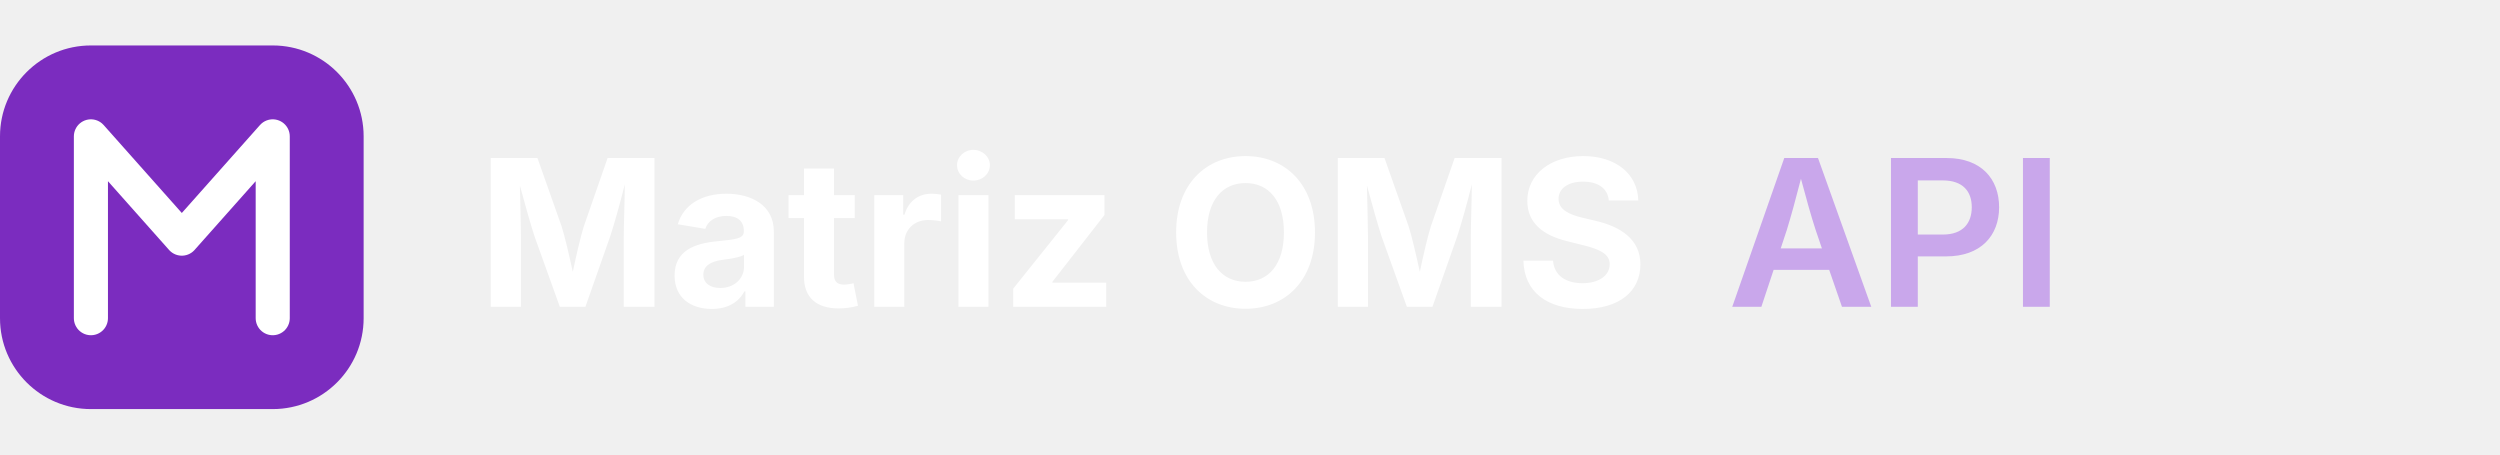
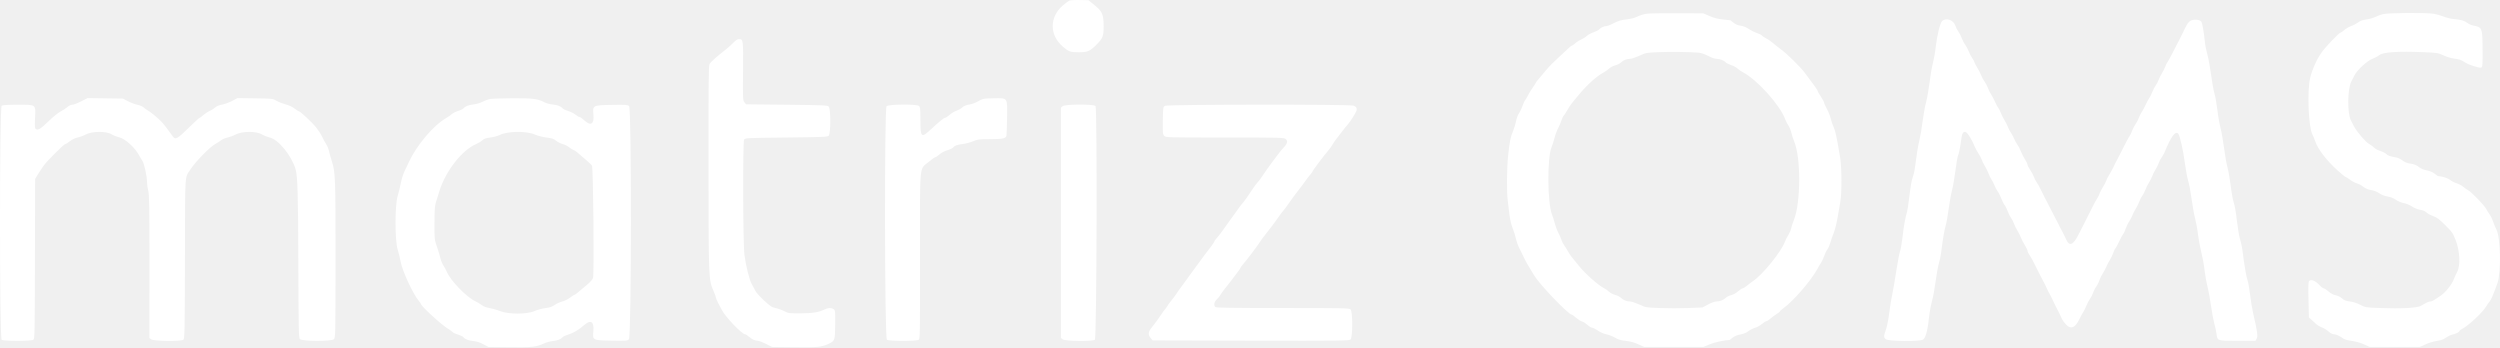
- <svg xmlns="http://www.w3.org/2000/svg" width="220" height="40" viewBox="0 0 220 40" role="img" aria-label="Matriz OMS API">
-   <rect x="0" y="4" width="32" height="32" rx="8" fill="#7B2CBF" />
-   <path d="M8 28V12l8 9 8-9v16" fill="none" stroke="#FFFFFF" stroke-width="3" stroke-linecap="round" stroke-linejoin="round" />
-   <text x="42" y="27" font-family="Inter, Segoe UI, Helvetica, Arial, sans-serif" font-size="18" font-weight="700" fill="#FFFFFF">Matriz OMS</text>
-   <text x="152" y="27" font-family="Inter, Segoe UI, Helvetica, Arial, sans-serif" font-size="18" font-weight="600" fill="#C9A7EB">API</text>
+ <svg xmlns="http://www.w3.org/2000/svg" viewBox="0 0 3049.75 423.66" width="287.94" height="40" role="img" aria-label="matriz OMS">
+   <g transform="translate(-294.6669,631.7568) scale(0.1,-0.1)" fill="#FFFFFF">
+     <path d="M15992 6310 c-13 -6 -50 -33 -81 -60 -164 -143 -163 -361 2 -502 71 -61 90 -68 193 -68 107 0 136 12 214 90 79 79 90 106 90 223 0 147 -15 183 -108 259 l-77 63 -105 2 c-58 2 -115 -2 -128 -7z" />
+     <path d="M23034 6150 c-34 -5 -84 -20 -112 -34 -33 -17 -80 -29 -135 -35 -66 -8 -99 -18 -152 -45 -36 -20 -78 -36 -91 -36 -29 0 -75 -22 -93 -44 -7 -8 -36 -22 -64 -32 -29 -9 -65 -29 -82 -44 -16 -16 -47 -35 -69 -44 -21 -9 -54 -29 -72 -46 -19 -16 -39 -30 -43 -30 -5 0 -22 -13 -37 -28 -16 -16 -72 -67 -124 -115 -52 -47 -120 -115 -150 -152 -30 -37 -72 -87 -92 -110 -21 -23 -38 -46 -38 -50 0 -4 -15 -28 -34 -54 -18 -25 -44 -66 -56 -91 -12 -25 -29 -52 -36 -61 -8 -8 -22 -40 -33 -70 -10 -30 -29 -71 -43 -91 -14 -20 -31 -65 -38 -100 -6 -35 -23 -89 -36 -120 -31 -74 -40 -121 -59 -291 -17 -157 -20 -450 -5 -559 5 -40 14 -116 20 -168 7 -58 22 -121 39 -165 16 -39 34 -98 41 -130 7 -33 25 -85 41 -115 16 -30 40 -80 54 -110 23 -50 47 -92 130 -227 66 -109 416 -473 454 -473 6 0 30 -17 54 -39 25 -21 58 -42 73 -45 16 -4 45 -23 66 -42 21 -19 47 -34 57 -34 10 0 42 -16 70 -35 30 -21 73 -40 102 -45 29 -6 76 -24 106 -41 41 -24 74 -34 135 -40 55 -6 104 -20 152 -42 l71 -32 360 0 360 0 77 32 c59 25 189 53 244 53 1 0 18 13 38 29 24 19 56 32 96 39 40 8 72 21 97 41 21 16 57 34 80 40 23 6 60 27 83 46 23 19 48 35 56 35 8 0 31 15 51 33 21 18 55 44 76 56 20 12 37 26 37 30 0 4 19 22 43 39 124 90 337 337 413 477 14 28 35 62 46 77 10 15 27 52 38 83 11 31 28 68 40 82 11 14 27 51 36 82 8 31 26 83 40 116 13 33 34 112 45 175 11 63 27 153 35 200 20 107 19 424 -1 542 -42 255 -58 327 -79 373 -13 28 -29 75 -36 105 -7 30 -27 83 -46 117 -19 34 -34 68 -34 76 0 8 -18 42 -40 75 -22 33 -40 64 -40 69 0 6 -14 30 -32 54 -63 86 -93 127 -126 170 -50 67 -216 231 -284 280 -33 24 -79 60 -101 80 -23 20 -60 46 -83 57 -22 11 -46 27 -53 36 -7 8 -36 23 -64 32 -29 9 -73 32 -99 49 -29 20 -64 35 -96 39 -33 4 -62 16 -87 36 -21 17 -38 30 -39 30 0 0 -41 5 -90 10 -62 6 -111 19 -165 42 l-76 33 -315 1 c-173 1 -343 -1 -376 -6z m634 -475 c33 -3 76 -18 118 -40 38 -21 80 -35 100 -35 41 0 93 -20 112 -43 8 -9 37 -23 65 -33 29 -9 65 -28 80 -43 15 -14 45 -35 67 -46 173 -90 454 -403 514 -572 7 -21 25 -55 39 -76 14 -21 30 -60 36 -87 6 -28 22 -76 35 -108 83 -197 81 -744 -3 -957 -16 -38 -31 -86 -35 -106 -3 -19 -19 -55 -34 -80 -16 -24 -34 -59 -40 -77 -42 -120 -269 -402 -391 -484 -25 -18 -61 -44 -79 -60 -18 -15 -39 -28 -47 -28 -8 0 -33 -16 -55 -36 -24 -21 -57 -40 -82 -46 -24 -5 -54 -20 -68 -33 -31 -29 -71 -45 -115 -45 -19 0 -62 -15 -102 -37 l-68 -36 -175 -7 c-96 -4 -251 -4 -345 0 -169 6 -171 6 -251 43 -45 20 -95 37 -112 37 -41 0 -82 16 -112 45 -14 13 -45 29 -70 35 -25 6 -58 24 -75 39 -16 16 -44 35 -62 44 -67 32 -226 173 -304 270 -32 39 -71 88 -87 107 -16 19 -37 51 -47 70 -10 19 -28 49 -41 66 -13 17 -31 50 -39 75 -8 24 -26 64 -39 89 -14 25 -32 74 -41 108 -9 35 -25 87 -36 114 -56 143 -59 692 -5 820 9 20 25 72 37 115 11 43 31 96 44 118 12 22 30 64 39 92 10 29 22 55 27 58 5 3 25 34 45 68 38 65 47 77 147 196 96 115 211 219 292 262 22 12 54 34 70 49 17 16 50 34 75 40 25 6 56 22 70 35 30 29 71 45 112 45 17 0 67 17 112 37 78 36 86 38 226 44 146 6 399 3 498 -6z" />
+     <path d="M32014 6145 c-28 -8 -69 -23 -90 -34 -22 -11 -70 -25 -107 -30 -48 -7 -79 -18 -104 -37 -19 -14 -57 -35 -84 -44 -27 -10 -65 -32 -85 -49 -19 -17 -39 -31 -44 -31 -18 0 -185 -174 -234 -245 -58 -82 -111 -200 -137 -305 -39 -156 -22 -597 26 -691 10 -18 25 -56 35 -85 34 -99 137 -232 272 -355 48 -43 92 -79 97 -79 5 0 30 -15 55 -34 24 -19 62 -40 84 -45 22 -6 56 -24 77 -41 20 -16 54 -32 74 -36 57 -9 93 -23 132 -50 20 -13 61 -29 93 -34 36 -6 72 -20 99 -39 25 -18 65 -35 97 -41 32 -6 73 -23 98 -40 24 -17 66 -35 94 -40 55 -11 64 -15 93 -41 11 -10 46 -27 77 -39 46 -17 75 -39 146 -111 84 -83 92 -95 127 -186 49 -126 58 -305 18 -379 -12 -23 -30 -63 -41 -90 -25 -68 -104 -166 -165 -206 -28 -18 -62 -41 -76 -50 -14 -10 -35 -18 -46 -18 -19 0 -39 -9 -117 -54 -43 -25 -245 -36 -497 -26 -176 6 -179 7 -241 39 -40 21 -87 36 -127 41 -50 6 -71 15 -98 39 -21 18 -52 33 -76 37 -27 5 -56 20 -86 45 -24 22 -51 39 -60 39 -8 0 -34 20 -57 45 -49 53 -107 71 -124 39 -6 -12 -8 -97 -4 -229 l5 -210 28 -25 c15 -14 41 -38 59 -54 17 -16 50 -35 73 -43 22 -8 58 -30 79 -49 24 -21 48 -34 66 -34 27 0 67 -19 116 -53 15 -11 57 -23 103 -28 48 -7 103 -22 148 -42 l70 -32 305 0 305 0 71 32 c40 18 102 37 140 42 48 7 79 18 108 39 23 16 57 33 76 37 44 9 90 32 90 45 0 5 17 18 38 29 69 35 240 194 284 265 17 28 39 60 49 71 16 18 39 73 91 215 48 132 40 563 -12 658 -11 21 -29 64 -40 96 -11 33 -31 73 -44 90 -12 17 -31 47 -41 66 -23 44 -180 207 -220 227 -16 9 -45 28 -62 44 -18 15 -52 33 -75 40 -24 6 -59 24 -80 40 -30 24 -99 46 -154 49 -1 0 -17 13 -37 29 -23 18 -59 33 -96 40 -36 7 -72 22 -89 36 -35 29 -62 40 -124 49 -29 4 -61 18 -83 36 -21 16 -54 32 -74 36 -74 12 -108 24 -126 44 -10 11 -42 27 -70 36 -29 8 -63 26 -76 40 -13 14 -41 34 -61 45 -40 20 -151 149 -184 213 -11 23 -29 56 -38 74 -46 85 -43 384 4 475 12 23 31 59 41 79 33 64 154 175 217 198 30 12 68 32 84 45 43 37 230 49 539 36 168 -7 179 -9 242 -38 36 -17 92 -35 124 -39 69 -8 96 -17 143 -49 44 -29 172 -70 194 -62 18 7 20 36 17 282 -3 200 -9 212 -113 231 -20 3 -51 17 -69 30 -41 30 -77 41 -164 49 -38 3 -97 17 -131 31 -35 14 -89 29 -121 34 -92 15 -558 11 -619 -5z" />
+     <path d="M26641 6063 c-27 -22 -64 -174 -81 -323 -6 -58 -22 -146 -35 -197 -13 -50 -31 -156 -40 -235 -10 -78 -28 -183 -41 -233 -14 -49 -33 -158 -44 -241 -10 -84 -28 -187 -39 -230 -17 -68 -32 -163 -57 -352 -3 -24 -12 -62 -20 -85 -19 -51 -29 -113 -49 -277 -8 -69 -19 -141 -25 -160 -22 -71 -39 -169 -54 -302 -9 -75 -23 -156 -32 -180 -8 -23 -28 -131 -45 -238 -16 -107 -38 -233 -48 -280 -11 -47 -27 -145 -36 -219 -9 -76 -26 -166 -40 -208 -30 -89 -31 -97 -5 -123 26 -26 420 -31 456 -5 35 24 57 115 79 320 4 33 17 101 30 150 14 50 34 160 45 245 11 85 29 182 39 215 10 33 22 85 25 115 22 174 40 283 57 342 11 37 28 132 38 211 11 79 28 177 39 218 12 41 30 148 42 238 12 91 25 172 29 180 13 25 30 108 41 195 11 86 22 109 54 104 21 -3 80 -96 112 -178 10 -25 30 -62 45 -83 15 -21 33 -55 40 -75 6 -20 24 -57 40 -82 16 -25 35 -65 44 -89 8 -23 23 -55 34 -70 11 -15 27 -47 37 -72 9 -24 27 -58 40 -76 13 -17 33 -56 44 -86 12 -31 29 -66 40 -80 11 -13 29 -49 40 -80 11 -30 30 -67 41 -81 11 -13 26 -44 35 -68 8 -24 26 -60 39 -80 14 -21 33 -59 43 -85 10 -26 33 -70 50 -97 18 -28 32 -57 32 -67 0 -9 11 -33 25 -53 23 -34 49 -83 119 -226 15 -30 36 -71 47 -90 11 -19 29 -55 40 -80 10 -25 28 -61 40 -80 11 -19 29 -55 40 -80 11 -25 26 -56 34 -70 8 -14 26 -50 41 -80 14 -30 31 -66 37 -79 7 -14 29 -43 49 -64 58 -61 112 -38 163 71 15 31 35 68 45 82 10 15 27 49 38 77 11 28 31 66 44 84 14 19 31 52 38 74 7 22 23 55 37 73 13 18 32 54 40 80 9 26 28 65 43 87 15 22 34 59 43 81 9 23 27 58 41 78 13 20 32 59 41 86 9 28 21 53 27 56 5 4 27 44 48 89 21 45 43 85 48 89 6 3 18 30 28 59 9 28 29 70 44 92 15 22 32 55 39 74 6 19 25 55 41 81 16 25 36 65 44 89 9 23 24 54 35 67 11 14 29 49 40 78 11 29 31 70 45 90 13 20 30 53 37 73 6 20 25 57 40 81 16 25 34 61 40 81 6 20 22 50 35 67 13 18 30 49 39 70 76 187 131 260 164 220 21 -25 61 -204 81 -359 11 -81 29 -178 40 -215 12 -37 30 -134 41 -216 11 -82 30 -190 43 -240 13 -50 29 -137 35 -194 7 -56 25 -155 41 -220 15 -64 31 -142 34 -172 13 -108 28 -196 47 -271 10 -42 28 -141 39 -220 11 -79 29 -173 39 -209 11 -36 22 -90 26 -120 12 -92 5 -90 256 -90 l219 0 15 24 c18 27 9 95 -41 306 -13 58 -31 164 -39 236 -8 71 -23 155 -34 186 -11 31 -29 130 -41 220 -23 179 -24 184 -50 278 -10 36 -26 135 -36 220 -9 85 -26 180 -36 210 -11 30 -28 123 -38 205 -10 83 -28 184 -39 225 -12 41 -31 147 -42 235 -11 88 -31 201 -44 250 -13 50 -31 151 -39 225 -9 74 -25 164 -36 200 -11 36 -29 137 -40 225 -12 88 -32 198 -45 245 -13 47 -27 114 -30 150 -15 141 -33 243 -47 257 -24 23 -90 28 -127 8 -25 -12 -42 -36 -72 -98 -63 -128 -78 -159 -99 -197 -11 -19 -35 -66 -54 -105 -19 -38 -44 -83 -55 -100 -12 -16 -26 -45 -32 -64 -7 -19 -25 -55 -40 -79 -16 -25 -34 -61 -40 -81 -7 -20 -22 -49 -35 -66 -12 -16 -32 -55 -44 -85 -12 -30 -28 -62 -35 -70 -8 -9 -25 -41 -39 -71 -13 -30 -36 -72 -49 -93 -14 -20 -31 -54 -38 -74 -6 -20 -22 -51 -35 -69 -13 -17 -33 -55 -45 -84 -11 -30 -26 -60 -31 -67 -11 -13 -68 -121 -115 -217 -13 -27 -33 -66 -44 -85 -11 -19 -31 -59 -44 -88 -14 -28 -36 -69 -50 -90 -13 -20 -30 -53 -36 -72 -7 -19 -24 -53 -39 -75 -15 -22 -32 -56 -39 -75 -6 -19 -20 -48 -32 -65 -11 -16 -36 -61 -55 -100 -49 -97 -65 -129 -95 -189 -15 -28 -47 -93 -73 -143 -68 -137 -114 -156 -155 -65 -11 26 -32 67 -45 92 -14 25 -34 63 -44 85 -11 22 -39 76 -62 120 -24 44 -54 103 -67 130 -13 28 -31 61 -39 75 -7 14 -30 58 -49 99 -20 41 -44 85 -55 98 -10 13 -24 41 -31 61 -7 20 -27 59 -46 86 -18 26 -33 56 -33 65 0 9 -14 39 -32 67 -17 27 -40 71 -50 98 -10 27 -29 63 -42 80 -12 17 -29 47 -36 66 -8 19 -26 53 -40 75 -15 22 -32 55 -39 74 -6 19 -25 55 -41 81 -16 25 -36 66 -45 90 -9 24 -22 51 -30 60 -8 9 -26 41 -40 73 -13 31 -36 74 -50 95 -13 20 -31 56 -39 80 -8 23 -27 57 -40 75 -14 19 -32 51 -40 73 -7 21 -30 66 -50 98 -20 33 -36 65 -36 71 0 6 -11 26 -25 45 -13 18 -32 54 -41 79 -10 25 -28 61 -42 80 -14 18 -33 56 -44 83 -10 28 -29 65 -42 82 -13 17 -29 48 -35 68 -23 71 -109 103 -160 61z" />
+     <path d="M11894 5798 c-22 -24 -66 -63 -98 -88 -106 -82 -180 -149 -194 -175 -11 -22 -13 -240 -12 -1263 1 -1361 1 -1367 60 -1502 17 -38 30 -75 30 -82 0 -8 12 -37 26 -64 14 -27 35 -66 46 -87 43 -85 246 -297 283 -297 8 0 29 -13 48 -30 37 -32 76 -50 110 -50 13 0 56 -17 97 -37 l75 -38 267 -3 c285 -4 336 1 425 42 74 35 77 44 78 239 2 159 1 169 -19 183 -28 19 -69 18 -114 -5 -67 -33 -142 -45 -292 -46 -138 0 -148 1 -195 26 -27 15 -75 32 -105 38 -48 10 -66 22 -144 94 -49 45 -96 98 -105 117 -9 19 -28 55 -43 80 -28 47 -73 225 -90 360 -18 135 -21 1382 -4 1405 14 19 31 20 515 25 453 5 502 7 517 22 26 25 26 331 0 356 -15 15 -64 17 -512 22 l-496 5 -20 25 c-19 23 -20 38 -17 381 3 387 3 389 -50 389 -19 0 -39 -13 -67 -42z" />
+     <path d="M3936 5081 c-44 -23 -92 -41 -107 -41 -17 0 -42 -12 -61 -29 -18 -15 -55 -40 -83 -54 -27 -14 -88 -62 -135 -108 -103 -100 -136 -122 -162 -108 -17 9 -18 20 -14 135 8 172 18 164 -212 164 -128 0 -183 -4 -195 -13 -27 -19 -27 -2835 0 -2855 24 -17 362 -17 387 1 16 12 17 75 19 987 l2 975 37 60 c20 33 52 80 70 105 42 58 245 260 261 260 7 0 31 16 55 34 26 21 63 39 95 46 29 6 75 23 102 38 72 39 248 41 309 3 21 -13 63 -30 92 -37 77 -17 199 -128 249 -224 10 -19 26 -46 36 -60 24 -31 58 -187 59 -260 0 -30 7 -80 15 -110 13 -47 15 -186 15 -925 l-1 -870 22 -17 c27 -23 363 -27 392 -5 16 11 18 78 20 992 2 1090 -5 973 70 1090 60 93 239 275 302 307 22 12 52 31 67 43 15 13 50 28 78 34 27 6 74 23 102 38 78 41 250 42 318 2 25 -15 69 -32 97 -39 106 -24 266 -220 315 -385 25 -86 32 -308 34 -1164 3 -799 5 -896 19 -910 27 -28 387 -29 414 -2 20 20 20 32 21 972 0 1003 -2 1063 -45 1199 -14 41 -29 98 -35 125 -6 28 -22 66 -35 85 -13 19 -35 60 -49 90 -14 30 -46 80 -71 111 -47 60 -196 199 -212 199 -5 0 -30 15 -54 34 -27 21 -69 40 -107 50 -35 9 -84 28 -110 43 -47 28 -48 28 -262 31 l-216 3 -66 -35 c-36 -19 -92 -39 -124 -45 -37 -7 -67 -20 -83 -35 -15 -14 -44 -32 -66 -42 -22 -9 -57 -32 -78 -50 -20 -19 -41 -34 -46 -34 -5 0 -66 -56 -136 -125 -135 -132 -159 -146 -190 -102 -54 77 -112 153 -139 180 -49 50 -135 121 -164 136 -15 7 -38 24 -52 37 -15 14 -48 28 -77 33 -28 6 -79 25 -114 43 l-63 33 -215 3 -216 3 -79 -40z" />
+     <path d="M8918 5109 c-21 -5 -59 -20 -85 -33 -27 -14 -75 -28 -108 -32 -63 -7 -103 -23 -124 -48 -8 -9 -36 -23 -64 -31 -28 -8 -62 -26 -77 -38 -14 -13 -43 -34 -65 -46 -159 -91 -362 -329 -461 -541 -14 -30 -38 -82 -54 -115 -16 -33 -36 -97 -44 -143 -9 -46 -26 -116 -38 -155 -35 -109 -35 -545 0 -654 12 -39 29 -108 37 -152 22 -114 150 -389 219 -472 14 -17 26 -34 26 -37 0 -26 255 -260 331 -304 25 -15 51 -34 58 -42 7 -8 36 -22 66 -30 29 -9 58 -23 65 -32 22 -26 62 -41 123 -47 39 -4 79 -17 120 -39 l62 -33 251 -3 c273 -4 335 3 422 44 30 14 80 28 111 31 59 6 99 22 121 47 7 9 38 23 68 32 62 18 131 59 196 117 80 69 122 41 111 -75 -11 -112 -10 -112 225 -116 179 -3 190 -2 209 17 31 31 33 2817 2 2845 -17 15 -41 17 -211 14 -234 -4 -235 -4 -224 -123 10 -113 -33 -138 -112 -65 -24 22 -50 40 -57 40 -8 0 -31 13 -51 30 -21 16 -61 36 -90 44 -30 9 -59 23 -66 32 -22 26 -62 41 -123 47 -32 3 -77 15 -99 27 -83 43 -138 50 -393 49 -132 -1 -257 -5 -277 -10z m554 -433 c32 -14 94 -30 139 -36 68 -8 90 -15 119 -39 20 -16 57 -35 81 -41 24 -6 60 -24 79 -39 19 -16 44 -31 56 -35 11 -3 39 -23 62 -44 23 -20 66 -57 95 -82 30 -25 59 -53 65 -62 16 -24 28 -1324 13 -1371 -7 -20 -34 -51 -72 -82 -33 -28 -80 -67 -103 -87 -24 -21 -48 -38 -53 -38 -6 0 -30 -16 -55 -35 -25 -19 -68 -40 -94 -46 -27 -7 -68 -25 -90 -41 -31 -22 -59 -32 -114 -39 -39 -5 -99 -21 -133 -36 -90 -41 -317 -41 -421 0 -37 15 -95 31 -128 37 -40 6 -73 19 -96 37 -20 15 -54 36 -75 45 -108 49 -307 254 -351 363 -9 22 -28 56 -41 75 -13 19 -29 58 -35 85 -6 28 -25 91 -42 140 -31 89 -32 91 -31 290 0 153 4 212 16 250 9 28 29 93 45 145 77 244 275 497 449 571 26 11 60 32 74 45 21 20 43 28 98 34 39 5 89 19 112 30 95 49 328 52 431 6z" />
+     <path d="M14939 5110 c-14 -4 -46 -19 -70 -33 -24 -14 -64 -29 -89 -33 -51 -8 -76 -18 -105 -45 -11 -10 -40 -25 -64 -34 -24 -8 -61 -31 -82 -50 -22 -19 -46 -35 -54 -35 -14 0 -67 -43 -174 -142 -116 -107 -126 -99 -126 114 -1 146 -3 162 -20 174 -32 23 -369 20 -393 -4 -28 -28 -24 -2828 4 -2849 25 -18 362 -19 388 0 16 12 17 70 16 1021 -1 1165 -11 1050 107 1150 37 31 73 56 80 56 7 0 30 15 50 34 23 20 61 40 94 50 31 9 62 23 69 31 22 26 50 37 121 46 37 4 95 20 128 34 55 23 73 25 205 25 148 0 191 8 200 39 3 9 6 108 8 220 3 254 11 241 -156 240 -61 0 -123 -4 -137 -9z" />
+     <path d="M15911 5023 l-22 -18 0 -1405 0 -1405 22 -17 c27 -23 363 -27 392 -5 23 16 30 2824 8 2851 -21 25 -370 23 -400 -1z" />
+     <path d="M17160 5027 c-25 -13 -25 -13 -28 -180 -2 -156 -1 -168 18 -187 20 -20 30 -20 739 -20 682 0 720 -1 741 -18 30 -24 22 -57 -23 -103 -18 -19 -51 -59 -73 -89 -22 -30 -53 -72 -70 -93 -34 -45 -81 -112 -128 -182 -19 -28 -41 -57 -50 -64 -9 -8 -46 -59 -83 -115 -36 -56 -76 -112 -89 -126 -22 -24 -34 -40 -109 -145 -20 -27 -52 -73 -73 -101 -20 -28 -52 -73 -71 -100 -19 -27 -49 -66 -68 -87 -18 -20 -33 -41 -33 -46 0 -8 -44 -69 -120 -166 -17 -22 -53 -71 -81 -110 -27 -38 -62 -86 -77 -105 -15 -19 -39 -53 -54 -75 -15 -22 -43 -60 -62 -85 -20 -25 -48 -64 -63 -88 -15 -24 -45 -64 -65 -88 -21 -25 -43 -55 -49 -67 -6 -12 -21 -32 -32 -45 -11 -12 -30 -37 -41 -56 -27 -42 -82 -118 -123 -168 -40 -48 -42 -86 -9 -125 l24 -28 1198 -3 c1106 -2 1199 -1 1216 14 27 26 28 342 0 367 -17 16 -89 17 -828 17 -617 0 -813 3 -822 12 -22 22 -14 63 19 94 17 16 37 41 45 56 7 14 31 47 51 72 21 25 50 62 66 83 15 21 50 67 77 102 28 35 50 68 50 72 0 5 19 31 43 58 48 56 162 207 192 255 11 18 35 50 52 72 44 53 152 196 185 247 15 22 38 52 51 66 13 14 35 44 50 66 43 63 98 137 147 200 25 31 57 74 71 95 14 21 40 54 57 74 18 20 32 40 32 45 0 9 142 198 193 256 19 22 41 54 50 71 9 17 31 49 49 71 18 23 49 62 68 88 19 26 51 66 71 88 34 41 86 122 102 161 12 29 -1 53 -35 65 -48 17 -2265 15 -2298 -2z" />
+   </g>
</svg>
